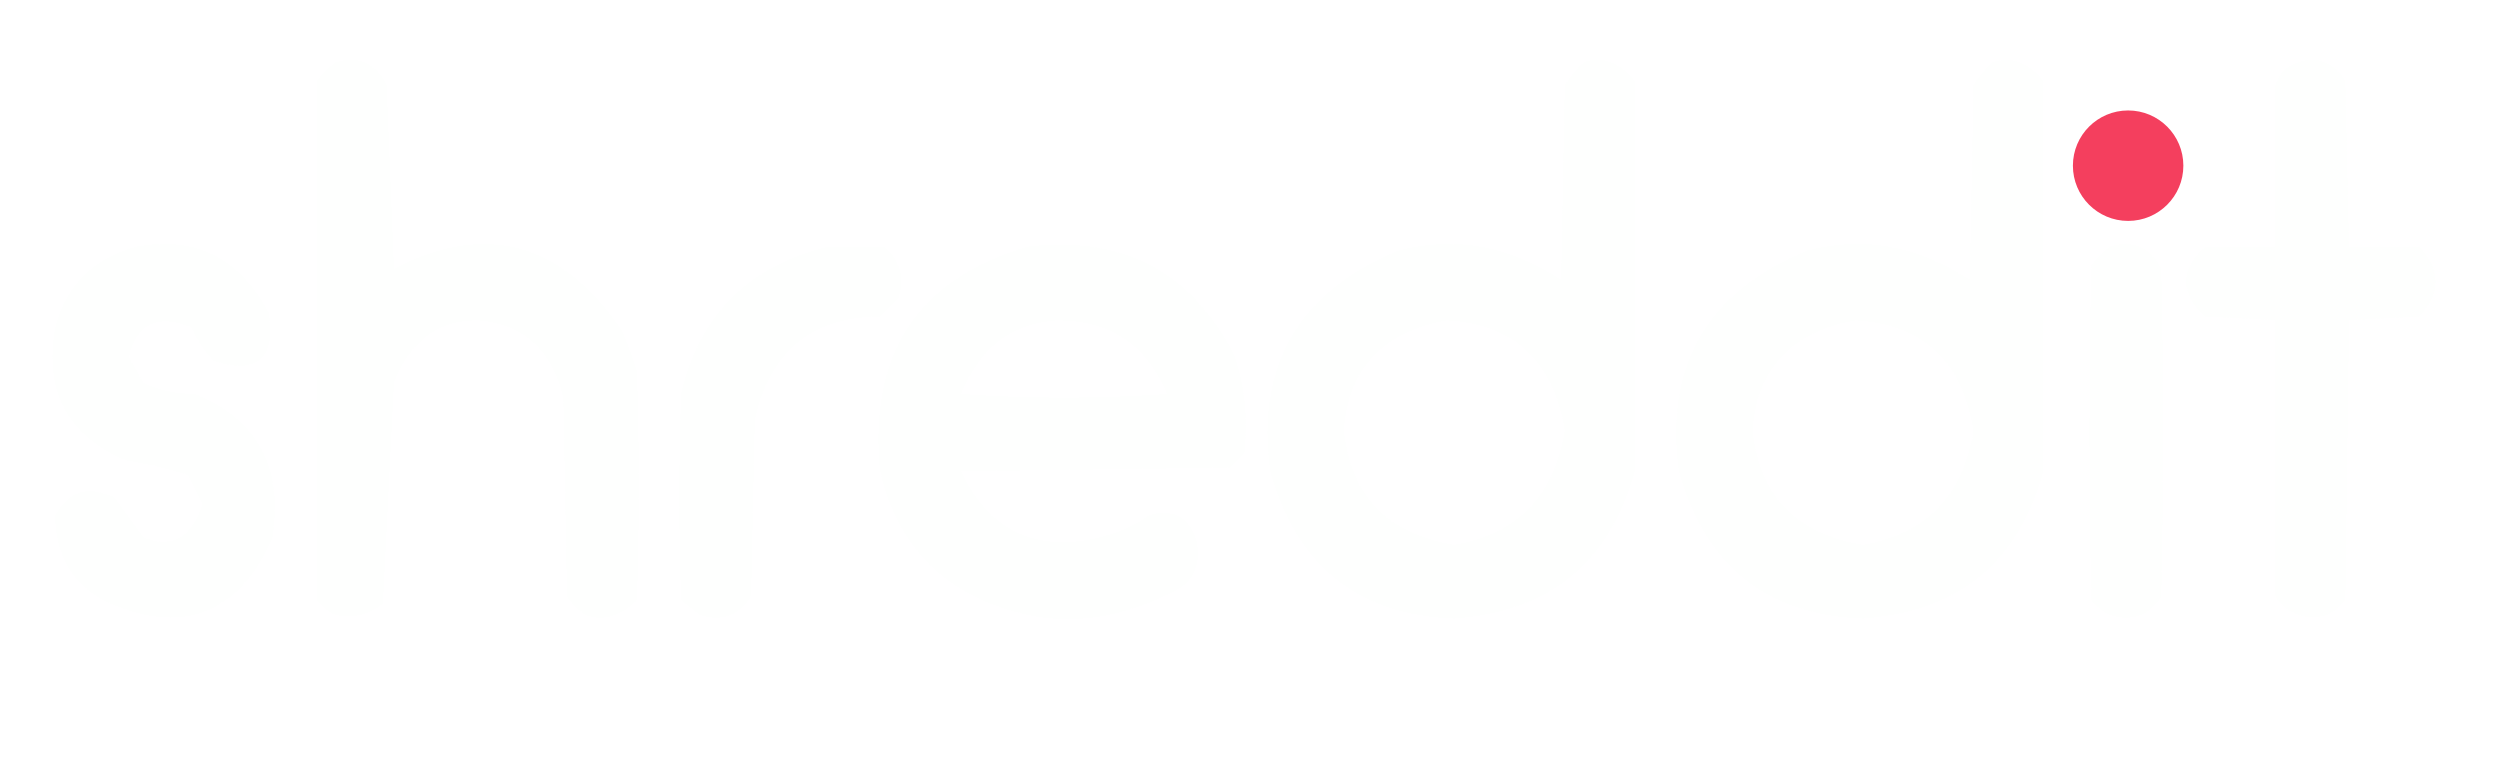
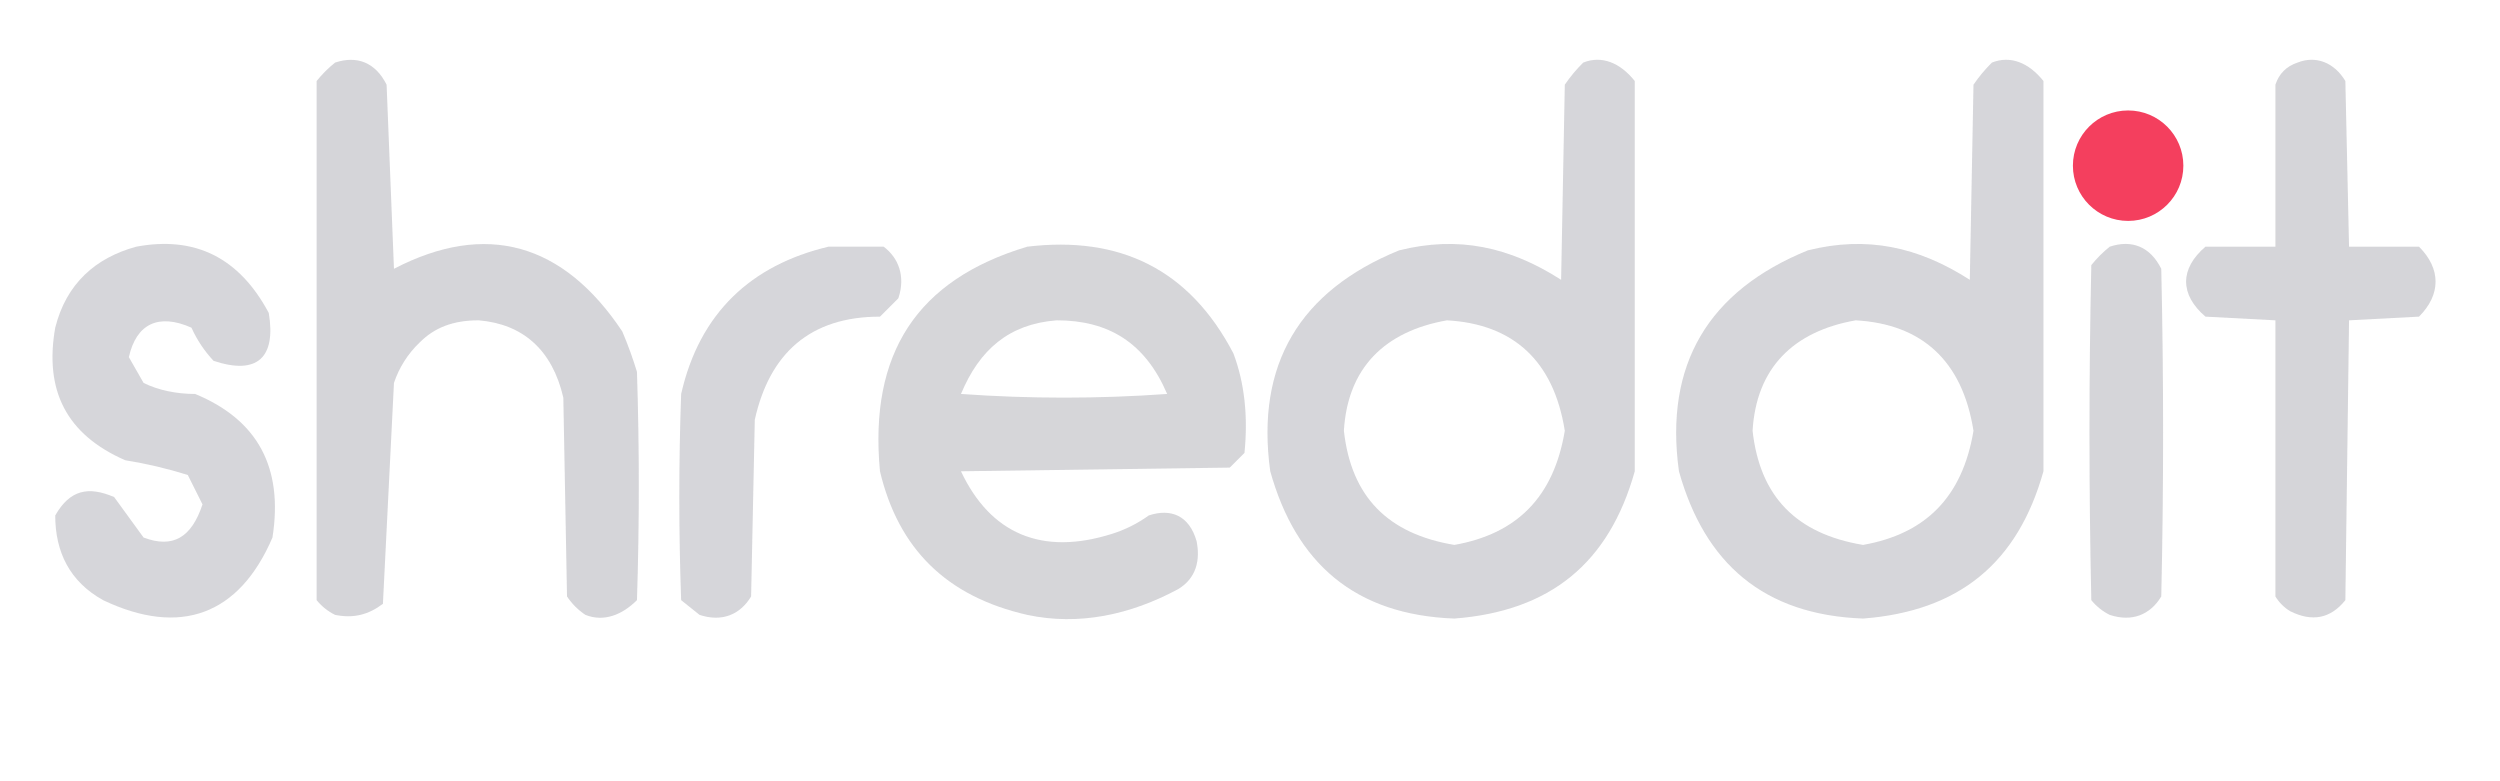
<svg xmlns="http://www.w3.org/2000/svg" width="679" height="212" style="shape-rendering:geometricPrecision;text-rendering:geometricPrecision;image-rendering:optimizeQuality;fill-rule:evenodd;clip-rule:evenodd">
  <circle cx="578" cy="45" r="15" fill="#f43f5e" />
-   <path style="opacity:.973" fill="#fefffe" d="M91 17c6-2 11 0 14 6l2 50c25-13 46-7 62 17a108 108 0 0 1 4 11 961 961 0 0 1 0 62c-4 4-9 6-14 4a18 18 0 0 1-5-5l-1-54c-3-13-11-20-23-21-7 0-12 2-16 6a27 27 0 0 0-7 11 22389 22389 0 0 1-3 60c-4 3-8 4-13 3a15 15 0 0 1-5-4V22a33 33 0 0 1 5-5z" />
-   <path style="opacity:.96" fill="#fefffe" d="M430 17c5-2 10 0 14 5v106c-7 25-23 38-49 40-27-1-43-15-50-40-4-29 8-49 35-60 16-4 30-1 44 8l1-53a41 41 0 0 1 5-6zm-37 70c18 1 29 11 32 30-3 18-13 28-30 31-18-3-28-13-30-31 1-17 11-27 28-30zm148-70c5-2 10 0 14 5v106c-7 25-23 38-49 40-27-1-43-15-50-40-4-29 8-49 35-60 16-4 30-1 44 8l1-53a41 41 0 0 1 5-6zm-37 70c18 1 29 11 32 30-3 18-13 28-30 31-18-3-28-13-30-31 1-17 11-27 28-30z" />
-   <path style="opacity:.979" fill="#fefffe" d="M624 17c5-2 10 0 13 5l1 45h19c6 6 6 13 0 19l-19 1-1 76c-4 5-9 6-15 3a12 12 0 0 1-4-4V87l-19-1c-7-6-7-13 0-19h19V23c1-3 3-5 6-6z" />
-   <path style="opacity:.949" fill="#fefffe" d="M37 67c16-3 28 3 36 18 2 12-3 17-15 13a33 33 0 0 1-6-9c-9-4-15-1-17 8l4 7c4 2 9 3 14 3 17 7 24 20 21 39-9 21-25 27-46 17-9-5-13-13-13-23 4-7 9-8 16-5l8 11c8 3 13 0 16-9l-4-8a122 122 0 0 0-17-4c-16-7-22-19-19-36 3-12 11-19 22-22z" />
-   <path style="opacity:.959" fill="#fefffe" d="M225 67h15c4 3 6 8 4 14l-5 5c-19 0-30 10-34 28l-1 48c-3 5-8 7-14 5l-5-4a784 784 0 0 1 0-56c5-22 19-35 40-40z" />
-   <path style="opacity:.962" fill="#fefffe" d="M279 67c25-3 44 6 56 29 3 8 4 17 3 27l-4 4-73 1c8 17 22 23 41 17a35 35 0 0 0 10-5c6-2 11 0 13 7 1 5 0 10-5 13-13 7-27 10-41 7-22-5-35-18-40-39-3-32 10-52 40-61zm8 20c14 0 24 6 30 20a393 393 0 0 1-56 0c5-12 13-19 26-20z" />
-   <path style="opacity:.976" fill="#fefffe" d="M573 67c6-2 11 0 14 6a1980 1980 0 0 1 0 89c-3 5-8 7-14 5a15 15 0 0 1-5-4 2069 2069 0 0 1 0-91 33 33 0 0 1 5-5z" />
+   <path style="opacity:.973" fill="#d4d4d8" d="M91 17c6-2 11 0 14 6l2 50c25-13 46-7 62 17a108 108 0 0 1 4 11 961 961 0 0 1 0 62c-4 4-9 6-14 4a18 18 0 0 1-5-5l-1-54c-3-13-11-20-23-21-7 0-12 2-16 6a27 27 0 0 0-7 11 22389 22389 0 0 1-3 60c-4 3-8 4-13 3a15 15 0 0 1-5-4V22a33 33 0 0 1 5-5z" />
+   <path style="opacity:.96" fill="#d4d4d8" d="M430 17c5-2 10 0 14 5v106c-7 25-23 38-49 40-27-1-43-15-50-40-4-29 8-49 35-60 16-4 30-1 44 8l1-53a41 41 0 0 1 5-6zm-37 70c18 1 29 11 32 30-3 18-13 28-30 31-18-3-28-13-30-31 1-17 11-27 28-30zm148-70c5-2 10 0 14 5v106c-7 25-23 38-49 40-27-1-43-15-50-40-4-29 8-49 35-60 16-4 30-1 44 8l1-53a41 41 0 0 1 5-6zm-37 70c18 1 29 11 32 30-3 18-13 28-30 31-18-3-28-13-30-31 1-17 11-27 28-30z" />
+   <path style="opacity:.979" fill="#d4d4d8" d="M624 17c5-2 10 0 13 5l1 45h19c6 6 6 13 0 19l-19 1-1 76c-4 5-9 6-15 3a12 12 0 0 1-4-4V87l-19-1c-7-6-7-13 0-19h19V23c1-3 3-5 6-6z" />
+   <path style="opacity:.949" fill="#d4d4d8" d="M37 67c16-3 28 3 36 18 2 12-3 17-15 13a33 33 0 0 1-6-9c-9-4-15-1-17 8l4 7c4 2 9 3 14 3 17 7 24 20 21 39-9 21-25 27-46 17-9-5-13-13-13-23 4-7 9-8 16-5l8 11c8 3 13 0 16-9l-4-8a122 122 0 0 0-17-4c-16-7-22-19-19-36 3-12 11-19 22-22z" />
+   <path style="opacity:.959" fill="#d4d4d8" d="M225 67h15c4 3 6 8 4 14l-5 5c-19 0-30 10-34 28l-1 48c-3 5-8 7-14 5l-5-4a784 784 0 0 1 0-56c5-22 19-35 40-40z" />
+   <path style="opacity:.962" fill="#d4d4d8" d="M279 67c25-3 44 6 56 29 3 8 4 17 3 27l-4 4-73 1c8 17 22 23 41 17a35 35 0 0 0 10-5c6-2 11 0 13 7 1 5 0 10-5 13-13 7-27 10-41 7-22-5-35-18-40-39-3-32 10-52 40-61zm8 20c14 0 24 6 30 20a393 393 0 0 1-56 0c5-12 13-19 26-20z" />
+   <path style="opacity:.976" fill="#d4d4d8" d="M573 67c6-2 11 0 14 6a1980 1980 0 0 1 0 89c-3 5-8 7-14 5a15 15 0 0 1-5-4 2069 2069 0 0 1 0-91 33 33 0 0 1 5-5z" />
</svg>
